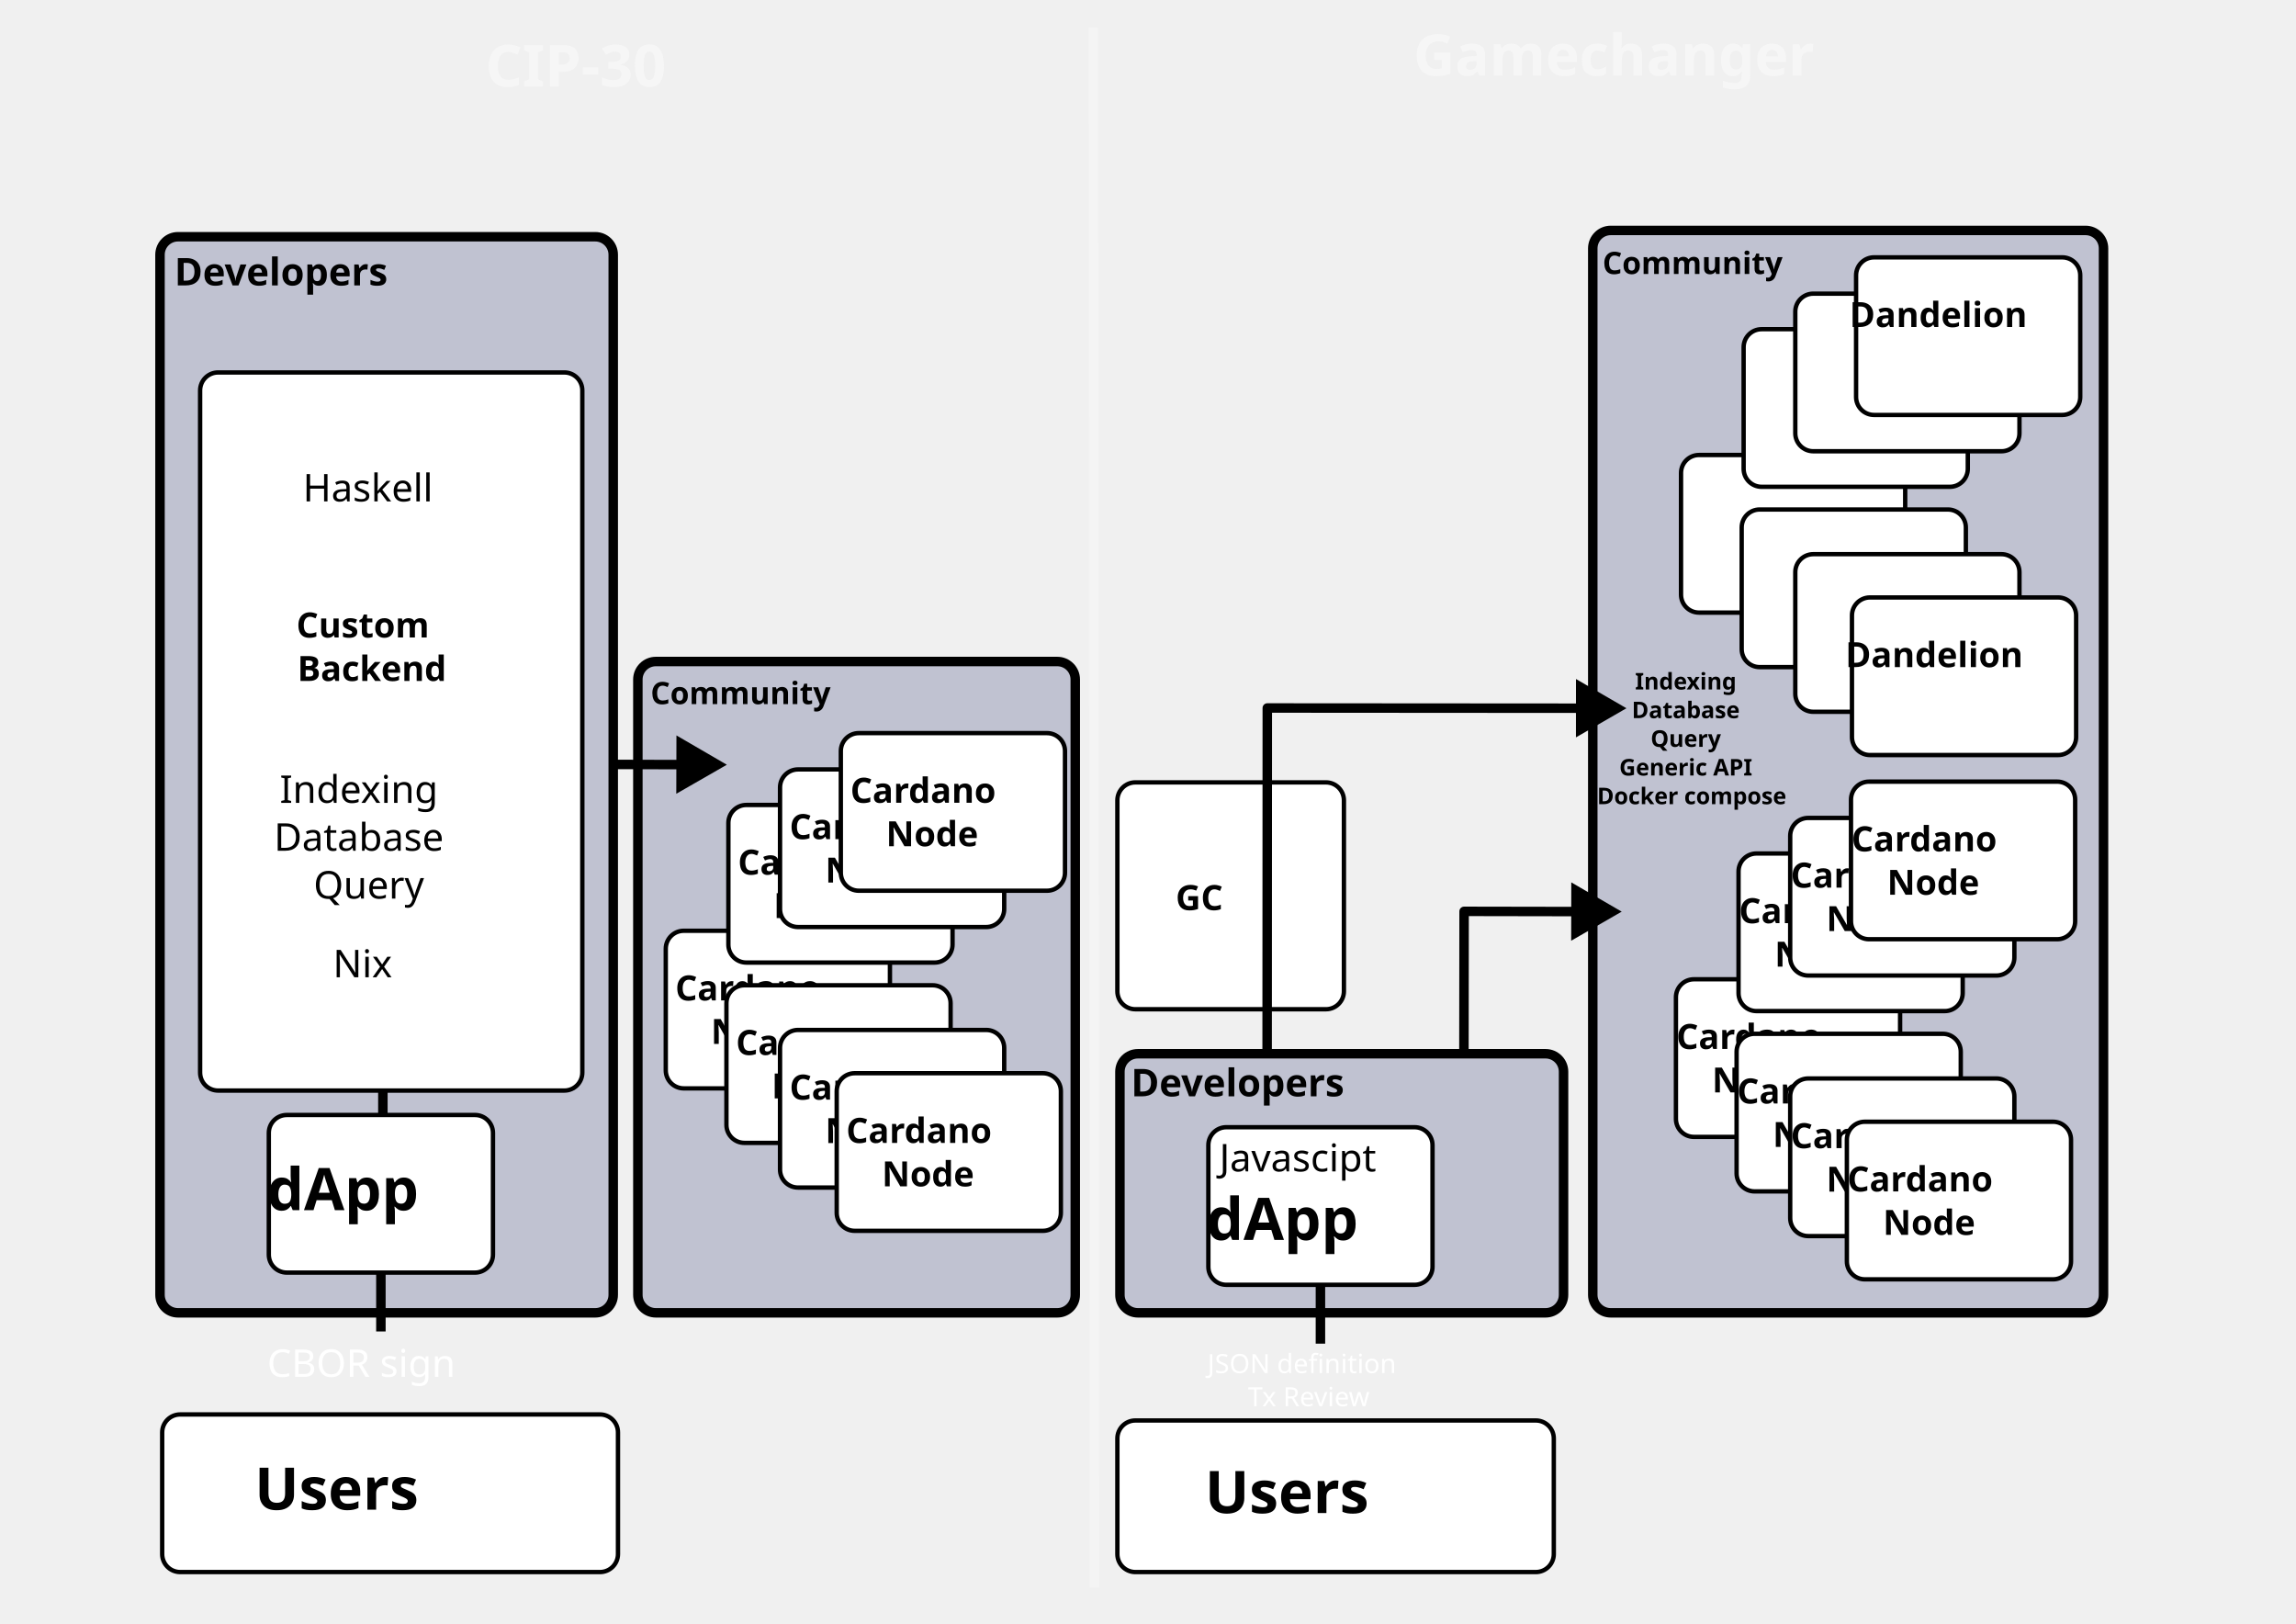
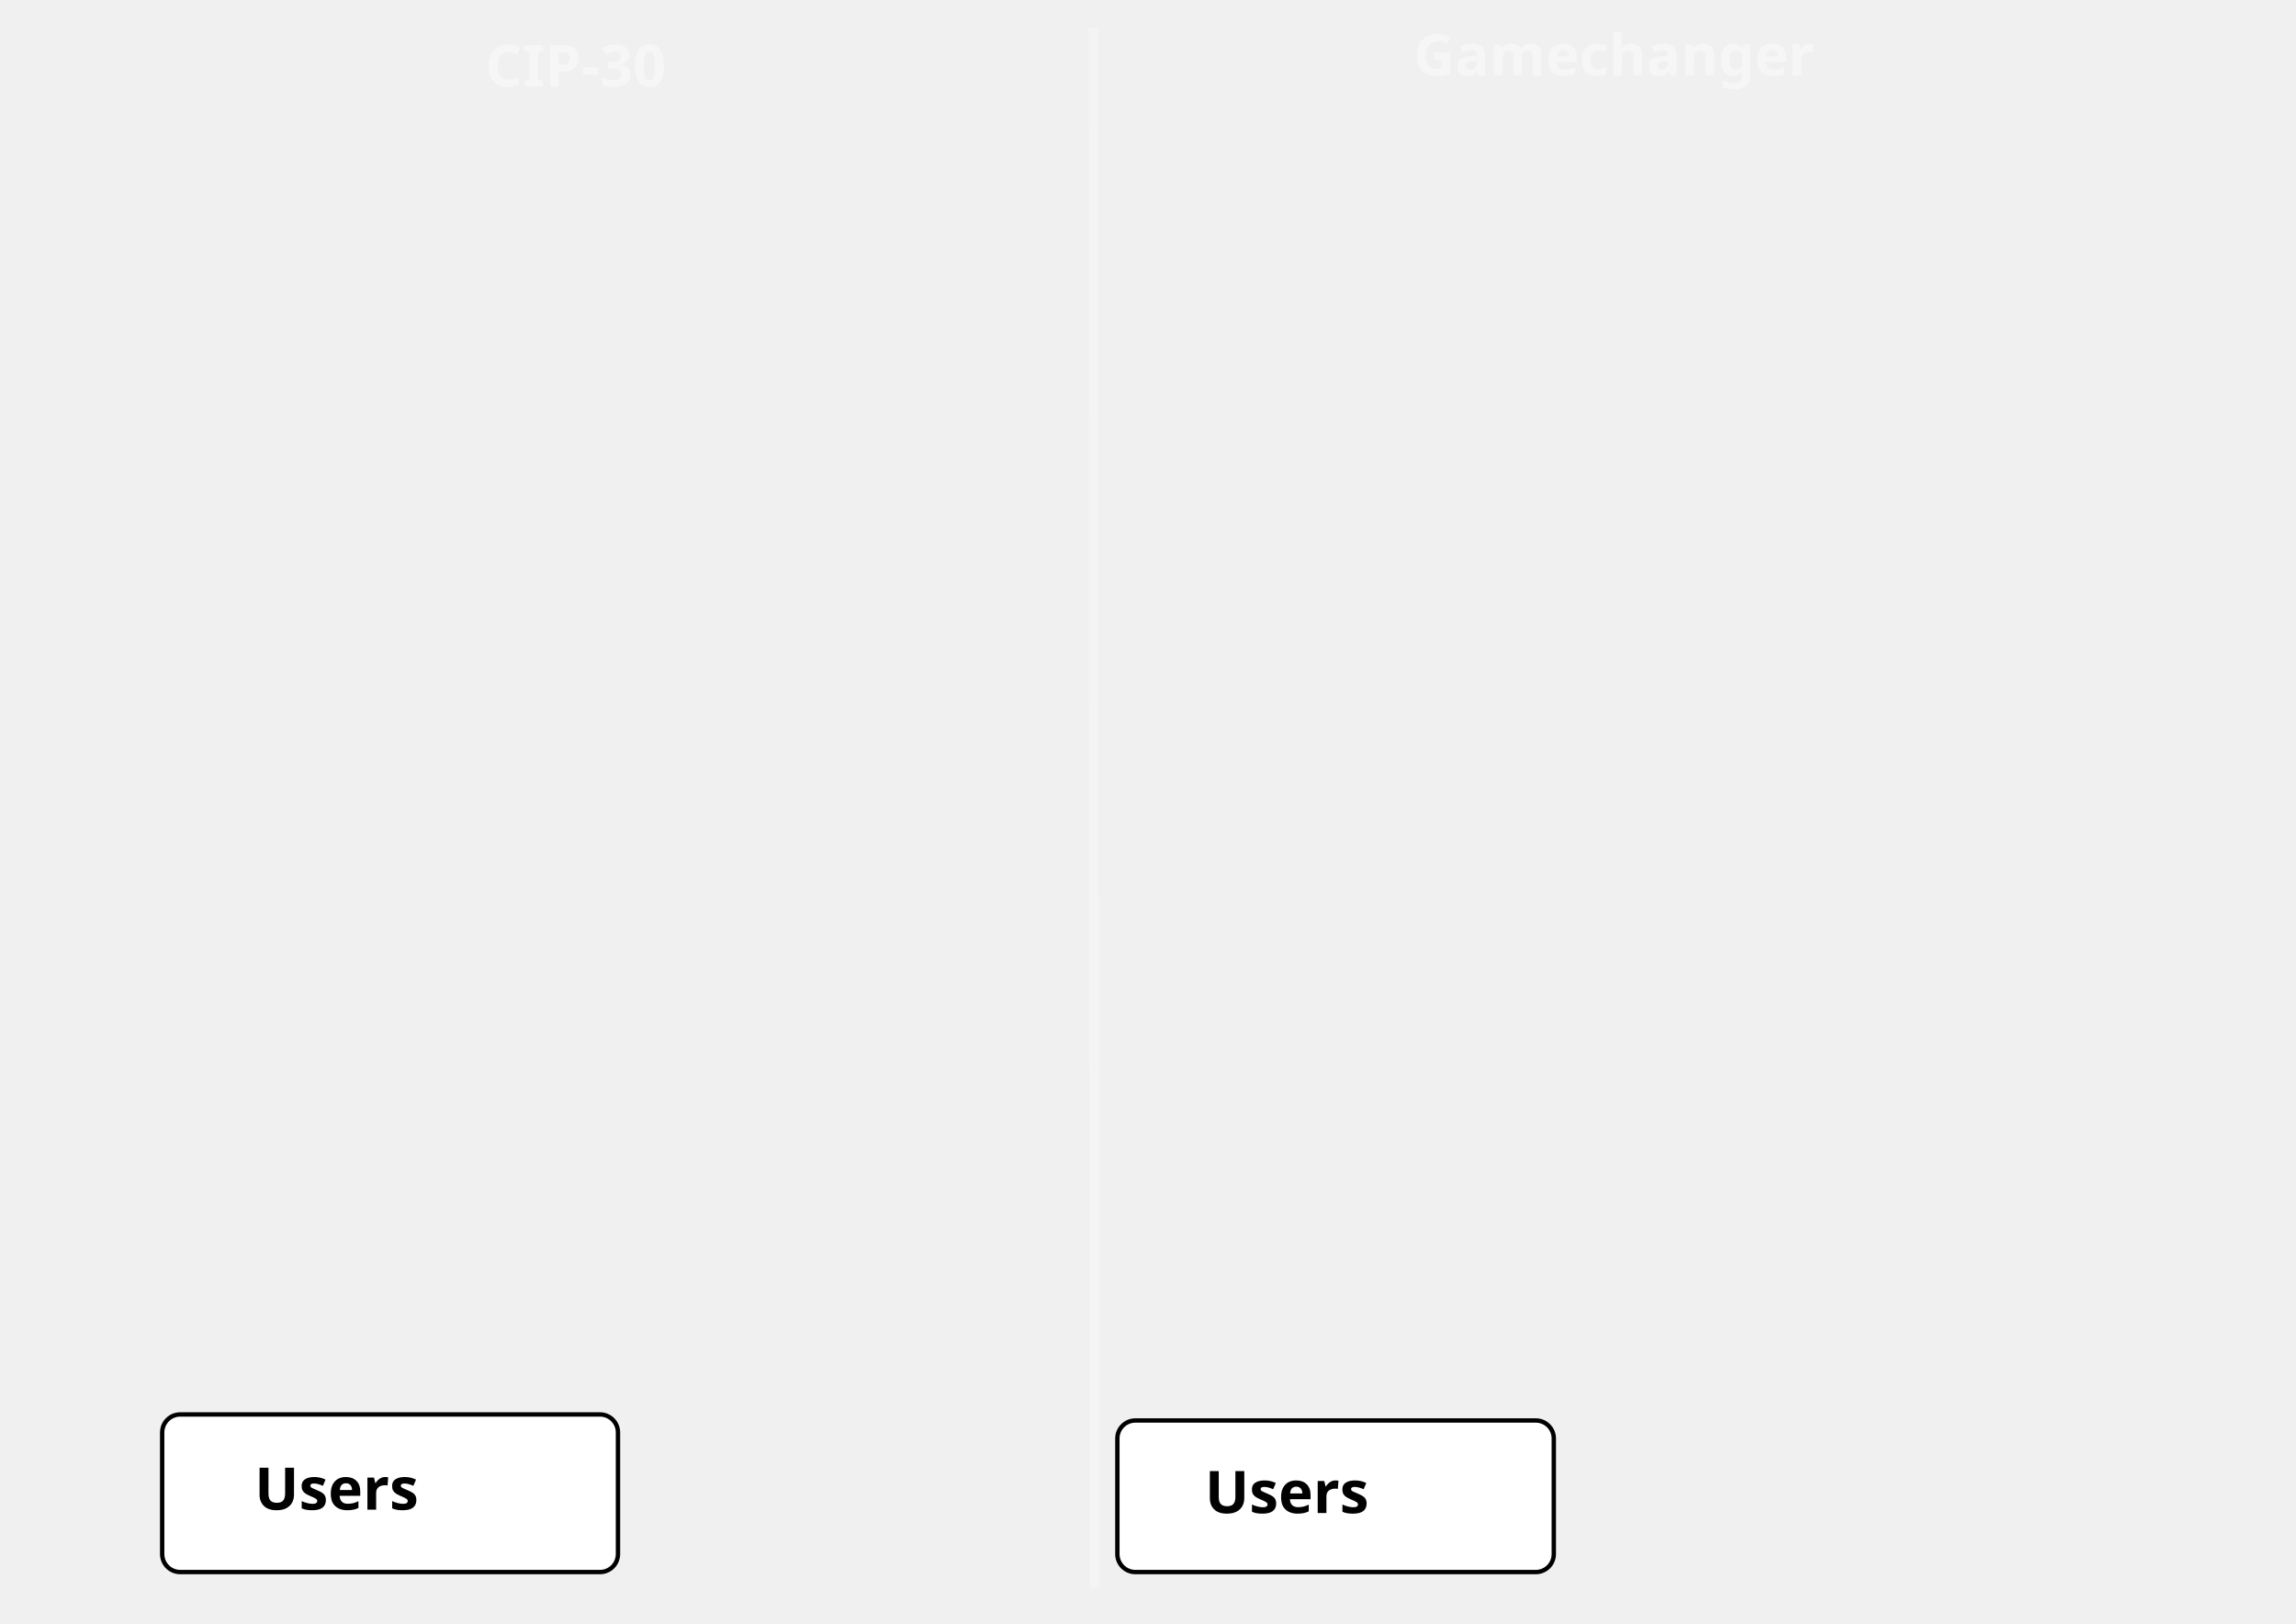
<svg xmlns="http://www.w3.org/2000/svg" width="420mm" height="297mm" viewBox="0 0 420 297" version="1.1" id="svg5">
  <defs id="defs2">
    <marker style="overflow:visible" id="TriangleStart" refX="0" refY="0" orient="auto-start-reverse" markerWidth="5.324" markerHeight="6.155" viewBox="0 0 5.324 6.155" preserveAspectRatio="xMidYMid">
      <path transform="scale(0.5)" style="fill:context-stroke;fill-rule:evenodd;stroke:context-stroke;stroke-width:1pt" d="M 5.77,0 -2.88,5 V -5 Z" id="path135" />
    </marker>
    <marker style="overflow:visible" id="TriangleStart-9" refX="0" refY="0" orient="auto-start-reverse" markerWidth="5.324" markerHeight="6.155" viewBox="0 0 5.324 6.155" preserveAspectRatio="xMidYMid">
      <path transform="scale(0.5)" style="fill:context-stroke;fill-rule:evenodd;stroke:context-stroke;stroke-width:1pt" d="M 5.77,0 -2.88,5 V -5 Z" id="path135-3" />
    </marker>
    <marker style="overflow:visible" id="TriangleStart-9-0" refX="0" refY="0" orient="auto-start-reverse" markerWidth="5.324" markerHeight="6.155" viewBox="0 0 5.324 6.155" preserveAspectRatio="xMidYMid">
      <path transform="scale(0.5)" style="fill:context-stroke;fill-rule:evenodd;stroke:context-stroke;stroke-width:1pt" d="M 5.77,0 -2.88,5 V -5 Z" id="path135-3-8" />
    </marker>
  </defs>
  <g id="layer2" style="display:none">
    <rect style="fill:#989cb9;stroke:#0066e5;stroke-width:1.5" id="rect1612" width="447.203" height="356.193" x="-7.608" y="-32.158" ry="3.29" />
  </g>
  <g id="layer1" style="display:inline">
    <text xml:space="preserve" style="font-size:7.004px;font-family:Verdana;-inkscape-font-specification:'Verdana, Normal';text-align:center;text-anchor:middle;fill:#010101;fill-opacity:1;stroke:none;stroke-width:0.867;stroke-linecap:round;stroke-linejoin:round;stroke-opacity:1" x="248.425" y="125.706" id="text2185-1-6">
      <tspan id="tspan2183-2-8" style="stroke-width:0.867" x="248.425" y="125.706" />
    </text>
    <path style="fill:#949494;fill-opacity:0.146;stroke:#fcfcfc;stroke-width:1.734;stroke-linecap:butt;stroke-linejoin:round;stroke-dasharray:none;stroke-opacity:0.285" d="M 200.215,290.354 200.003,5.02" id="path2274-9-4-1-5-6" />
    <text xml:space="preserve" style="font-size:7.004px;font-family:Verdana;-inkscape-font-specification:'Verdana, Normal';text-align:center;text-anchor:middle;fill:#1ad1ff;fill-opacity:0.61;stroke:#000000;stroke-width:1.734;stroke-linecap:butt;stroke-linejoin:round;stroke-dasharray:none;stroke-opacity:1" x="129.654" y="60.49" id="text5810">
      <tspan id="tspan5808" style="stroke-width:1.734" x="129.654" y="60.49" />
    </text>
    <text xml:space="preserve" style="font-size:10.587px;font-family:Verdana;-inkscape-font-specification:'Verdana, Normal';text-align:center;text-anchor:middle;fill:#fafafa;fill-opacity:0.558;stroke:none;stroke-width:1.31;stroke-linecap:round;stroke-linejoin:round;stroke-opacity:1" x="112.197" y="15.818" id="text2185-2-0">
      <tspan id="tspan2183-0-9" style="font-weight:bold;fill:#fafafa;fill-opacity:0.558;stroke-width:1.31" x="112.197" y="15.818">CIP-30</tspan>
    </text>
    <text xml:space="preserve" style="font-size:10.462px;font-family:Verdana;-inkscape-font-specification:'Verdana, Normal';text-align:center;text-anchor:middle;display:inline;fill:#fafafa;fill-opacity:0.558;stroke:none;stroke-width:1.295;stroke-linecap:round;stroke-linejoin:round;stroke-opacity:1" x="302.033" y="13.817" id="text2185-2-0-3">
      <tspan id="tspan2183-0-9-6" style="font-weight:bold;fill:#fafafa;fill-opacity:0.558;stroke-width:1.295" x="302.033" y="13.817">Gamechanger</tspan>
    </text>
  </g>
  <g id="layer6" style="display:inline">
    <rect style="display:inline;fill:#ffffff;stroke:#000000;stroke-width:0.799;stroke-linecap:round;stroke-linejoin:round;stroke-opacity:1" id="rect234-3" width="83.376" height="28.826" x="29.668" y="258.698" ry="3.29" />
    <text xml:space="preserve" style="font-size:10.732px;font-family:Verdana;-inkscape-font-specification:'Verdana, Normal';text-align:center;text-anchor:middle;display:inline;fill:#010101;fill-opacity:1;stroke:#000000;stroke-width:1.328;stroke-linecap:round;stroke-linejoin:round;stroke-opacity:1" x="68.551" y="276.108" id="text952-6">
      <tspan id="tspan950-7" style="font-weight:bold;fill:#010101;fill-opacity:1;stroke:none;stroke-width:1.328" x="68.551" y="276.108">Users</tspan>
    </text>
    <rect style="display:inline;fill:#ffffff;stroke:#000000;stroke-width:0.799;stroke-linecap:round;stroke-linejoin:round;stroke-opacity:1" id="rect234-3-4" width="79.836" height="27.723" x="204.396" y="259.801" ry="3.29" />
    <text xml:space="preserve" style="font-size:10.732px;font-family:Verdana;-inkscape-font-specification:'Verdana, Normal';text-align:center;text-anchor:middle;display:inline;fill:#010101;fill-opacity:1;stroke:#000000;stroke-width:1.328;stroke-linecap:round;stroke-linejoin:round;stroke-opacity:1" x="242.382" y="276.734" id="text952-6-3">
      <tspan id="tspan950-7-0" style="font-weight:bold;fill:#010101;fill-opacity:1;stroke:none;stroke-width:1.328" x="242.382" y="276.734">Users</tspan>
    </text>
  </g>
-   <g id="layer5" style="display:inline">
+   <g id="layer5" style="display:none">
    <rect style="fill:#9b9fba;fill-opacity:0.561;stroke:#000000;stroke-width:1.734;stroke-linecap:butt;stroke-linejoin:round;stroke-dasharray:none;stroke-opacity:1" id="rect4160-9" width="81.151" height="47.385" x="204.864" y="192.726" ry="3.29" />
    <rect style="fill:#ffffff;stroke:#000000;stroke-width:0.799;stroke-linecap:round;stroke-linejoin:round;stroke-opacity:1" id="rect234-31" width="41.006" height="28.826" x="221.04" y="206.162" ry="3.29" />
    <text xml:space="preserve" style="font-size:10.732px;font-family:Verdana;-inkscape-font-specification:'Verdana, Normal';text-align:center;text-anchor:middle;fill:#010101;fill-opacity:1;stroke:#000000;stroke-width:1.328;stroke-linecap:round;stroke-linejoin:round;stroke-opacity:1" x="241.543" y="226.783" id="text952-9">
      <tspan id="tspan950-4" style="font-weight:bold;fill:#010101;fill-opacity:1;stroke:none;stroke-width:1.328" x="241.543" y="226.783">dApp</tspan>
    </text>
    <text xml:space="preserve" style="font-size:7.004px;font-family:Verdana;-inkscape-font-specification:'Verdana, Normal';text-align:center;text-anchor:middle;fill:#010101;fill-opacity:1;stroke:none;stroke-width:0.867;stroke-linecap:round;stroke-linejoin:round;stroke-opacity:1" x="241.955" y="214.248" id="text2185-7">
      <tspan id="tspan2183-8" style="stroke-width:0.867" x="241.955" y="214.248">Javascipt</tspan>
    </text>
    <path style="fill:#010101;fill-opacity:1;stroke:#000000;stroke-width:1.734;stroke-linecap:butt;stroke-linejoin:round;stroke-dasharray:none;stroke-opacity:1" d="M 241.543,245.752 V 234.988" id="path2274-8" />
    <rect style="fill:#ffffff;stroke:#000000;stroke-width:0.799;stroke-linecap:round;stroke-linejoin:round;stroke-opacity:1" id="rect234-5-7" width="41.443" height="41.492" x="204.396" y="143.096" ry="3.29" />
    <text xml:space="preserve" style="font-size:6.358px;font-family:Verdana;-inkscape-font-specification:'Verdana, Normal';text-align:center;text-anchor:middle;fill:#010101;fill-opacity:1;stroke:#000000;stroke-width:0.787;stroke-linecap:round;stroke-linejoin:round;stroke-opacity:1" x="223.519" y="166.45" id="text952-3-8">
      <tspan style="font-weight:bold;fill:#010101;fill-opacity:1;stroke:none;stroke-width:0.787" x="223.519" y="166.45" id="tspan1962-5">GC</tspan>
    </text>
    <text xml:space="preserve" style="font-size:7.004px;font-family:Verdana;-inkscape-font-specification:'Verdana, Normal';text-align:center;text-anchor:middle;fill:#010101;fill-opacity:1;stroke:none;stroke-width:0.867;stroke-linecap:round;stroke-linejoin:round;stroke-opacity:1" x="230.942" y="200.515" id="text2185-2-6">
      <tspan id="tspan2183-0-8" style="font-weight:bold;stroke-width:0.867" x="230.942" y="200.515">Developers</tspan>
    </text>
    <text xml:space="preserve" style="font-size:4.85px;font-family:Verdana;-inkscape-font-specification:'Verdana, Normal';text-align:center;text-anchor:middle;display:inline;fill:#ffffff;fill-opacity:1;stroke:none;stroke-width:0.6;stroke-linecap:round;stroke-linejoin:round;stroke-opacity:1" x="242.567" y="251.13" id="text2185-1-3-4">
      <tspan id="tspan2183-2-1-9" style="fill:#ffffff;fill-opacity:1;stroke-width:0.6" x="242.567" y="251.13">JSON definition</tspan>
      <tspan style="fill:#ffffff;fill-opacity:1;stroke-width:0.6" x="242.567" y="257.193" id="tspan8345">Tx Review</tspan>
    </text>
  </g>
-   <g id="layer3" style="display:inline">
+   <g id="layer3" style="display:none">
    <rect style="fill:#9b9fba;fill-opacity:0.561;stroke:#000000;stroke-width:1.734;stroke-linecap:butt;stroke-linejoin:round;stroke-dasharray:none;stroke-opacity:1" id="rect4160" width="82.909" height="196.812" x="29.268" y="43.299" ry="3.29" />
    <rect style="fill:#ffffff;stroke:#000000;stroke-width:0.799;stroke-linecap:round;stroke-linejoin:round;stroke-opacity:1" id="rect234" width="41.006" height="28.826" x="49.173" y="203.927" ry="3.29" />
    <text xml:space="preserve" style="font-size:10.732px;font-family:Verdana;-inkscape-font-specification:'Verdana, Normal';text-align:center;text-anchor:middle;fill:#010101;fill-opacity:1;stroke:#000000;stroke-width:1.328;stroke-linecap:round;stroke-linejoin:round;stroke-opacity:1" x="69.676" y="221.337" id="text952">
      <tspan id="tspan950" style="font-weight:bold;fill:#010101;fill-opacity:1;stroke:none;stroke-width:1.328" x="69.676" y="221.337">dApp</tspan>
    </text>
    <rect style="fill:#ffffff;stroke:#000000;stroke-width:0.799;stroke-linecap:round;stroke-linejoin:round;stroke-opacity:1" id="rect234-5" width="69.915" height="131.339" x="36.607" y="68.121" ry="3.29" />
    <text xml:space="preserve" style="font-size:6.358px;font-family:Verdana;-inkscape-font-specification:'Verdana, Normal';text-align:center;text-anchor:middle;fill:#010101;fill-opacity:1;stroke:#000000;stroke-width:0.787;stroke-linecap:round;stroke-linejoin:round;stroke-opacity:1" x="72.163" y="116.593" id="text952-3">
      <tspan id="tspan950-5" style="font-weight:bold;fill:#010101;fill-opacity:1;stroke:none;stroke-width:0.787" x="72.163" y="116.593">Custom</tspan>
      <tspan style="font-weight:bold;fill:#010101;fill-opacity:1;stroke:none;stroke-width:0.787" x="72.163" y="124.54" id="tspan1962">Backend</tspan>
    </text>
    <text xml:space="preserve" style="font-size:7.004px;font-family:Verdana;-inkscape-font-specification:'Verdana, Normal';text-align:center;text-anchor:middle;fill:#010101;fill-opacity:1;stroke:none;stroke-width:0.867;stroke-linecap:round;stroke-linejoin:round;stroke-opacity:1" x="71.852" y="91.706" id="text2185">
      <tspan id="tspan2183" style="stroke-width:0.867" x="71.852" y="91.706">Haskell</tspan>
    </text>
    <text xml:space="preserve" style="font-size:7.004px;font-family:Verdana;-inkscape-font-specification:'Verdana, Normal';text-align:center;text-anchor:middle;fill:#010101;fill-opacity:1;stroke:none;stroke-width:0.867;stroke-linecap:round;stroke-linejoin:round;stroke-opacity:1" x="55.967" y="52.201" id="text2185-2">
      <tspan id="tspan2183-0" style="font-weight:bold;stroke-width:0.867" x="55.967" y="52.201">Developers</tspan>
    </text>
    <text xml:space="preserve" style="font-size:7.004px;font-family:Verdana;-inkscape-font-specification:'Verdana, Normal';text-align:center;text-anchor:middle;fill:#010101;fill-opacity:1;stroke:none;stroke-width:0.867;stroke-linecap:round;stroke-linejoin:round;stroke-opacity:1" x="70.879" y="178.737" id="text2185-1">
      <tspan id="tspan2183-2" style="stroke-width:0.867" x="70.879" y="178.737">Nix</tspan>
    </text>
    <path style="fill:#010101;fill-opacity:1;stroke:#000000;stroke-width:1.734;stroke-linecap:butt;stroke-linejoin:round;stroke-dasharray:none;stroke-opacity:1" d="m 69.676,243.517 v -10.764" id="path2274" />
    <path style="fill:#010101;fill-opacity:1;stroke:#000000;stroke-width:1.734;stroke-linecap:butt;stroke-linejoin:round;stroke-dasharray:none;stroke-opacity:1" d="m 70.039,203.914 v -4.455" id="path2274-9" />
    <text xml:space="preserve" style="font-size:7.004px;font-family:Verdana;-inkscape-font-specification:'Verdana, Normal';text-align:center;text-anchor:middle;fill:#010101;fill-opacity:1;stroke:none;stroke-width:0.867;stroke-linecap:round;stroke-linejoin:round;stroke-opacity:1" x="72.023" y="146.841" id="text2185-7-7-3">
      <tspan id="tspan2183-8-1-9" style="stroke-width:0.867" x="72.023" y="146.841">Indexing</tspan>
      <tspan style="stroke-width:0.867" x="72.023" y="155.596" id="tspan4725-4">Database</tspan>
      <tspan style="stroke-width:0.867" x="72.023" y="164.35" id="tspan4727-8">Query</tspan>
    </text>
    <text xml:space="preserve" style="font-size:7.004px;font-family:Verdana;-inkscape-font-specification:'Verdana, Normal';text-align:center;text-anchor:middle;fill:#ffffff;fill-opacity:1;stroke:none;stroke-width:0.867;stroke-linecap:round;stroke-linejoin:round;stroke-opacity:1" x="70.649" y="251.823" id="text2185-1-3">
      <tspan id="tspan2183-2-1" style="fill:#ffffff;fill-opacity:1;stroke-width:0.867" x="70.649" y="251.823">CBOR sign</tspan>
    </text>
  </g>
-   <g id="layer7" style="display:inline">
+   <g id="layer7" style="display:none">
    <rect style="display:inline;fill:#9b9fba;fill-opacity:0.561;stroke:#000000;stroke-width:1.734;stroke-linecap:butt;stroke-linejoin:round;stroke-dasharray:none;stroke-opacity:1" id="rect5704" width="80.013" height="119.122" x="116.683" y="120.989" ry="3.29" />
    <rect style="display:inline;fill:#ffffff;stroke:#000000;stroke-width:0.799;stroke-linecap:round;stroke-linejoin:round;stroke-opacity:1" id="rect234-5-6" width="41.006" height="28.826" x="121.787" y="170.234" ry="3.29" />
    <text xml:space="preserve" style="font-size:6.358px;font-family:Verdana;-inkscape-font-specification:'Verdana, Normal';text-align:center;text-anchor:middle;display:inline;fill:#010101;fill-opacity:1;stroke:#000000;stroke-width:0.787;stroke-linecap:round;stroke-linejoin:round;stroke-opacity:1" x="142.621" y="182.976" id="text952-3-2">
      <tspan style="font-weight:bold;fill:#010101;fill-opacity:1;stroke:none;stroke-width:0.787" x="142.621" y="182.976" id="tspan1962-1">Cardano</tspan>
      <tspan style="font-weight:bold;fill:#010101;fill-opacity:1;stroke:none;stroke-width:0.787" x="142.621" y="190.923" id="tspan2011">Node</tspan>
    </text>
    <rect style="display:inline;fill:#ffffff;stroke:#000000;stroke-width:0.799;stroke-linecap:round;stroke-linejoin:round;stroke-opacity:1" id="rect234-5-6-2" width="41.006" height="28.826" x="132.884" y="180.203" ry="3.29" />
    <text xml:space="preserve" style="font-size:6.358px;font-family:Verdana;-inkscape-font-specification:'Verdana, Normal';text-align:center;text-anchor:middle;display:inline;fill:#010101;fill-opacity:1;stroke:#000000;stroke-width:0.787;stroke-linecap:round;stroke-linejoin:round;stroke-opacity:1" x="153.718" y="192.946" id="text952-3-2-7">
      <tspan style="font-weight:bold;fill:#010101;fill-opacity:1;stroke:none;stroke-width:0.787" x="153.718" y="192.946" id="tspan1962-1-0">Cardano</tspan>
      <tspan style="font-weight:bold;fill:#010101;fill-opacity:1;stroke:none;stroke-width:0.787" x="153.718" y="200.893" id="tspan2011-9">Node</tspan>
    </text>
    <rect style="display:inline;fill:#ffffff;stroke:#000000;stroke-width:0.799;stroke-linecap:round;stroke-linejoin:round;stroke-opacity:1" id="rect234-5-6-3" width="41.006" height="28.826" x="142.689" y="188.375" ry="3.29" />
    <text xml:space="preserve" style="font-size:6.358px;font-family:Verdana;-inkscape-font-specification:'Verdana, Normal';text-align:center;text-anchor:middle;display:inline;fill:#010101;fill-opacity:1;stroke:#000000;stroke-width:0.787;stroke-linecap:round;stroke-linejoin:round;stroke-opacity:1" x="163.523" y="201.117" id="text952-3-2-6">
      <tspan style="font-weight:bold;fill:#010101;fill-opacity:1;stroke:none;stroke-width:0.787" x="163.523" y="201.117" id="tspan1962-1-06">Cardano</tspan>
      <tspan style="font-weight:bold;fill:#010101;fill-opacity:1;stroke:none;stroke-width:0.787" x="163.523" y="209.064" id="tspan2011-2">Node</tspan>
    </text>
    <rect style="display:inline;fill:#ffffff;stroke:#000000;stroke-width:0.799;stroke-linecap:round;stroke-linejoin:round;stroke-opacity:1" id="rect234-5-6-6" width="41.006" height="28.826" x="153.056" y="196.288" ry="3.29" />
    <text xml:space="preserve" style="font-size:6.358px;font-family:Verdana;-inkscape-font-specification:'Verdana, Normal';text-align:center;text-anchor:middle;display:inline;fill:#010101;fill-opacity:1;stroke:#000000;stroke-width:0.787;stroke-linecap:round;stroke-linejoin:round;stroke-opacity:1" x="173.89" y="209.03" id="text952-3-2-1">
      <tspan style="font-weight:bold;fill:#010101;fill-opacity:1;stroke:none;stroke-width:0.787" x="173.89" y="209.03" id="tspan1962-1-8">Cardano</tspan>
      <tspan style="font-weight:bold;fill:#010101;fill-opacity:1;stroke:none;stroke-width:0.787" x="173.89" y="216.977" id="tspan2011-7">Node</tspan>
    </text>
    <rect style="display:inline;fill:#ffffff;stroke:#000000;stroke-width:0.799;stroke-linecap:round;stroke-linejoin:round;stroke-opacity:1" id="rect234-5-6-9" width="41.006" height="28.826" x="133.239" y="147.226" ry="3.29" />
    <text xml:space="preserve" style="font-size:6.358px;font-family:Verdana;-inkscape-font-specification:'Verdana, Normal';text-align:center;text-anchor:middle;display:inline;fill:#010101;fill-opacity:1;stroke:#000000;stroke-width:0.787;stroke-linecap:round;stroke-linejoin:round;stroke-opacity:1" x="154.073" y="159.968" id="text952-3-2-2">
      <tspan style="font-weight:bold;fill:#010101;fill-opacity:1;stroke:none;stroke-width:0.787" x="154.073" y="159.968" id="tspan1962-1-02">Cardano</tspan>
      <tspan style="font-weight:bold;fill:#010101;fill-opacity:1;stroke:none;stroke-width:0.787" x="154.073" y="167.915" id="tspan2011-3">Node</tspan>
    </text>
    <rect style="display:inline;fill:#ffffff;stroke:#000000;stroke-width:0.799;stroke-linecap:round;stroke-linejoin:round;stroke-opacity:1" id="rect234-5-6-7" width="41.006" height="28.826" x="142.689" y="140.725" ry="3.29" />
    <text xml:space="preserve" style="font-size:6.358px;font-family:Verdana;-inkscape-font-specification:'Verdana, Normal';text-align:center;text-anchor:middle;display:inline;fill:#010101;fill-opacity:1;stroke:#000000;stroke-width:0.787;stroke-linecap:round;stroke-linejoin:round;stroke-opacity:1" x="163.523" y="153.467" id="text952-3-2-5">
      <tspan style="font-weight:bold;fill:#010101;fill-opacity:1;stroke:none;stroke-width:0.787" x="163.523" y="153.467" id="tspan1962-1-9">Cardano</tspan>
      <tspan style="font-weight:bold;fill:#010101;fill-opacity:1;stroke:none;stroke-width:0.787" x="163.523" y="161.414" id="tspan2011-22">Node</tspan>
    </text>
    <rect style="display:inline;fill:#ffffff;stroke:#000000;stroke-width:0.799;stroke-linecap:round;stroke-linejoin:round;stroke-opacity:1" id="rect234-5-6-8" width="41.006" height="28.826" x="153.81" y="134.084" ry="3.29" />
    <text xml:space="preserve" style="font-size:6.358px;font-family:Verdana;-inkscape-font-specification:'Verdana, Normal';text-align:center;text-anchor:middle;display:inline;fill:#010101;fill-opacity:1;stroke:#000000;stroke-width:0.787;stroke-linecap:round;stroke-linejoin:round;stroke-opacity:1" x="174.644" y="146.826" id="text952-3-2-9">
      <tspan style="font-weight:bold;fill:#010101;fill-opacity:1;stroke:none;stroke-width:0.787" x="174.644" y="146.826" id="tspan1962-1-7">Cardano</tspan>
      <tspan style="font-weight:bold;fill:#010101;fill-opacity:1;stroke:none;stroke-width:0.787" x="174.644" y="154.774" id="tspan2011-36">Node</tspan>
    </text>
    <rect style="display:inline;fill:#9b9fba;fill-opacity:0.561;stroke:#000000;stroke-width:1.734;stroke-linecap:butt;stroke-linejoin:round;stroke-dasharray:none;stroke-opacity:1" id="rect5704-6" width="93.429" height="197.966" x="291.361" y="42.145" ry="3.29" />
    <text xml:space="preserve" style="font-size:5.639px;font-family:Verdana;-inkscape-font-specification:'Verdana, Normal';text-align:center;text-anchor:middle;display:inline;fill:#000000;fill-opacity:1;stroke:none;stroke-width:0.698;stroke-linecap:round;stroke-linejoin:round;stroke-opacity:1" x="313.28" y="50.108" id="text2185-2-7-5">
      <tspan id="tspan2183-0-3-6" style="font-weight:bold;fill:#000000;fill-opacity:1;stroke-width:0.698" x="313.28" y="50.108">Community</tspan>
    </text>
    <text xml:space="preserve" style="font-size:5.639px;font-family:Verdana;-inkscape-font-specification:'Verdana, Normal';text-align:center;text-anchor:middle;display:inline;fill:#000000;fill-opacity:1;stroke:none;stroke-width:0.698;stroke-linecap:round;stroke-linejoin:round;stroke-opacity:1" x="139.141" y="128.779" id="text2185-2-7-5-5">
      <tspan id="tspan2183-0-3-6-0" style="font-weight:bold;fill:#000000;fill-opacity:1;stroke-width:0.698" x="139.141" y="128.779">Community</tspan>
    </text>
    <g id="g4463" transform="matrix(0.8668749,0,0,0.8668749,26.54383,131.7301)" style="display:inline">
      <rect style="fill:#ffffff;stroke:#000000;stroke-width:0.922;stroke-linecap:round;stroke-linejoin:round;stroke-opacity:1" id="rect234-5-6-0" width="47.303" height="33.253" x="323.033" y="54.652" ry="3.795" />
      <text xml:space="preserve" style="font-size:7.334px;font-family:Verdana;-inkscape-font-specification:'Verdana, Normal';text-align:center;text-anchor:middle;fill:#010101;fill-opacity:1;stroke:#000000;stroke-width:0.908;stroke-linecap:round;stroke-linejoin:round;stroke-opacity:1" x="347.066" y="69.351" id="text952-3-2-3">
        <tspan style="font-weight:bold;fill:#010101;fill-opacity:1;stroke:none;stroke-width:0.908" x="347.066" y="69.351" id="tspan1962-1-6">Cardano</tspan>
        <tspan style="font-weight:bold;fill:#010101;fill-opacity:1;stroke:none;stroke-width:0.908" x="347.066" y="78.519" id="tspan2011-1">Node</tspan>
      </text>
      <rect style="fill:#ffffff;stroke:#000000;stroke-width:0.922;stroke-linecap:round;stroke-linejoin:round;stroke-opacity:1" id="rect234-5-6-2-0" width="47.303" height="33.253" x="335.834" y="66.153" ry="3.795" />
      <text xml:space="preserve" style="font-size:7.334px;font-family:Verdana;-inkscape-font-specification:'Verdana, Normal';text-align:center;text-anchor:middle;fill:#010101;fill-opacity:1;stroke:#000000;stroke-width:0.908;stroke-linecap:round;stroke-linejoin:round;stroke-opacity:1" x="359.868" y="80.852" id="text952-3-2-7-6">
        <tspan style="font-weight:bold;fill:#010101;fill-opacity:1;stroke:none;stroke-width:0.908" x="359.868" y="80.852" id="tspan1962-1-0-3">Cardano</tspan>
        <tspan style="font-weight:bold;fill:#010101;fill-opacity:1;stroke:none;stroke-width:0.908" x="359.868" y="90.019" id="tspan2011-9-2">Node</tspan>
      </text>
      <rect style="fill:#ffffff;stroke:#000000;stroke-width:0.922;stroke-linecap:round;stroke-linejoin:round;stroke-opacity:1" id="rect234-5-6-3-0" width="47.303" height="33.253" x="347.145" y="75.58" ry="3.795" />
      <text xml:space="preserve" style="font-size:7.334px;font-family:Verdana;-inkscape-font-specification:'Verdana, Normal';text-align:center;text-anchor:middle;fill:#010101;fill-opacity:1;stroke:#000000;stroke-width:0.908;stroke-linecap:round;stroke-linejoin:round;stroke-opacity:1" x="371.179" y="90.278" id="text952-3-2-6-6">
        <tspan style="font-weight:bold;fill:#010101;fill-opacity:1;stroke:none;stroke-width:0.908" x="371.179" y="90.278" id="tspan1962-1-06-1">Cardano</tspan>
        <tspan style="font-weight:bold;fill:#010101;fill-opacity:1;stroke:none;stroke-width:0.908" x="371.179" y="99.446" id="tspan2011-2-5">Node</tspan>
      </text>
      <rect style="fill:#ffffff;stroke:#000000;stroke-width:0.922;stroke-linecap:round;stroke-linejoin:round;stroke-opacity:1" id="rect234-5-6-6-5" width="47.303" height="33.253" x="359.103" y="84.707" ry="3.795" />
      <text xml:space="preserve" style="font-size:7.334px;font-family:Verdana;-inkscape-font-specification:'Verdana, Normal';text-align:center;text-anchor:middle;fill:#010101;fill-opacity:1;stroke:#000000;stroke-width:0.908;stroke-linecap:round;stroke-linejoin:round;stroke-opacity:1" x="383.137" y="99.406" id="text952-3-2-1-4">
        <tspan style="font-weight:bold;fill:#010101;fill-opacity:1;stroke:none;stroke-width:0.908" x="383.137" y="99.406" id="tspan1962-1-8-7">Cardano</tspan>
        <tspan style="font-weight:bold;fill:#010101;fill-opacity:1;stroke:none;stroke-width:0.908" x="383.137" y="108.574" id="tspan2011-7-6">Node</tspan>
      </text>
      <rect style="fill:#ffffff;stroke:#000000;stroke-width:0.922;stroke-linecap:round;stroke-linejoin:round;stroke-opacity:1" id="rect234-5-6-9-5" width="47.303" height="33.253" x="336.243" y="28.111" ry="3.795" />
      <text xml:space="preserve" style="font-size:7.334px;font-family:Verdana;-inkscape-font-specification:'Verdana, Normal';text-align:center;text-anchor:middle;fill:#010101;fill-opacity:1;stroke:#000000;stroke-width:0.908;stroke-linecap:round;stroke-linejoin:round;stroke-opacity:1" x="360.277" y="42.81" id="text952-3-2-2-6">
        <tspan style="font-weight:bold;fill:#010101;fill-opacity:1;stroke:none;stroke-width:0.908" x="360.277" y="42.81" id="tspan1962-1-02-9">Cardano</tspan>
        <tspan style="font-weight:bold;fill:#010101;fill-opacity:1;stroke:none;stroke-width:0.908" x="360.277" y="51.978" id="tspan2011-3-3">Node</tspan>
      </text>
      <rect style="fill:#ffffff;stroke:#000000;stroke-width:0.922;stroke-linecap:round;stroke-linejoin:round;stroke-opacity:1" id="rect234-5-6-7-7" width="47.303" height="33.253" x="347.145" y="20.611" ry="3.795" />
      <text xml:space="preserve" style="font-size:7.334px;font-family:Verdana;-inkscape-font-specification:'Verdana, Normal';text-align:center;text-anchor:middle;fill:#010101;fill-opacity:1;stroke:#000000;stroke-width:0.908;stroke-linecap:round;stroke-linejoin:round;stroke-opacity:1" x="371.179" y="35.31" id="text952-3-2-5-4">
        <tspan style="font-weight:bold;fill:#010101;fill-opacity:1;stroke:none;stroke-width:0.908" x="371.179" y="35.31" id="tspan1962-1-9-5">Cardano</tspan>
        <tspan style="font-weight:bold;fill:#010101;fill-opacity:1;stroke:none;stroke-width:0.908" x="371.179" y="44.478" id="tspan2011-22-2">Node</tspan>
      </text>
      <rect style="fill:#ffffff;stroke:#000000;stroke-width:0.922;stroke-linecap:round;stroke-linejoin:round;stroke-opacity:1" id="rect234-5-6-8-5" width="47.303" height="33.253" x="359.974" y="12.951" ry="3.795" />
      <text xml:space="preserve" style="font-size:7.334px;font-family:Verdana;-inkscape-font-specification:'Verdana, Normal';text-align:center;text-anchor:middle;fill:#010101;fill-opacity:1;stroke:#000000;stroke-width:0.908;stroke-linecap:round;stroke-linejoin:round;stroke-opacity:1" x="384.007" y="27.65" id="text952-3-2-9-4">
        <tspan style="font-weight:bold;fill:#010101;fill-opacity:1;stroke:none;stroke-width:0.908" x="384.007" y="27.65" id="tspan1962-1-7-7">Cardano</tspan>
        <tspan style="font-weight:bold;fill:#010101;fill-opacity:1;stroke:none;stroke-width:0.908" x="384.007" y="36.818" id="tspan2011-36-4">Node</tspan>
      </text>
    </g>
    <g id="g6426" transform="matrix(0.8668749,0,0,0.8668749,28.55184,41.40586)" style="display:inline">
      <rect style="fill:#ffffff;stroke:#000000;stroke-width:0.922;stroke-linecap:round;stroke-linejoin:round;stroke-opacity:1" id="rect234-5-6-0-6" width="47.303" height="33.253" x="321.791" y="48.232" ry="3.795" />
      <rect style="fill:#ffffff;stroke:#000000;stroke-width:0.922;stroke-linecap:round;stroke-linejoin:round;stroke-opacity:1" id="rect234-5-6-2-0-5" width="47.303" height="33.253" x="334.593" y="59.732" ry="3.795" />
      <rect style="fill:#ffffff;stroke:#000000;stroke-width:0.922;stroke-linecap:round;stroke-linejoin:round;stroke-opacity:1" id="rect234-5-6-3-0-7" width="47.303" height="33.253" x="345.904" y="69.159" ry="3.795" />
      <rect style="fill:#ffffff;stroke:#000000;stroke-width:0.922;stroke-linecap:round;stroke-linejoin:round;stroke-opacity:1" id="rect234-5-6-6-5-7" width="47.303" height="33.253" x="357.862" y="78.287" ry="3.795" />
      <text xml:space="preserve" style="font-size:7.334px;font-family:Verdana;-inkscape-font-specification:'Verdana, Normal';text-align:center;text-anchor:middle;fill:#010101;fill-opacity:1;stroke:#000000;stroke-width:0.908;stroke-linecap:round;stroke-linejoin:round;stroke-opacity:1" x="381.896" y="92.986" id="text952-3-2-1-4-2">
        <tspan style="font-weight:bold;fill:#010101;fill-opacity:1;stroke:none;stroke-width:0.908" x="381.896" y="92.986" id="tspan2011-7-6-6">Dandelion</tspan>
      </text>
      <rect style="fill:#ffffff;stroke:#000000;stroke-width:0.922;stroke-linecap:round;stroke-linejoin:round;stroke-opacity:1" id="rect234-5-6-9-5-1" width="47.303" height="33.253" x="335.002" y="21.691" ry="3.795" />
      <rect style="fill:#ffffff;stroke:#000000;stroke-width:0.922;stroke-linecap:round;stroke-linejoin:round;stroke-opacity:1" id="rect234-5-6-7-7-5" width="47.303" height="33.253" x="345.904" y="14.191" ry="3.795" />
      <rect style="fill:#ffffff;stroke:#000000;stroke-width:0.922;stroke-linecap:round;stroke-linejoin:round;stroke-opacity:1" id="rect234-5-6-8-5-0" width="47.303" height="33.253" x="358.732" y="6.531" ry="3.795" />
      <text xml:space="preserve" style="font-size:7.334px;font-family:Verdana;-inkscape-font-specification:'Verdana, Normal';text-align:center;text-anchor:middle;fill:#010101;fill-opacity:1;stroke:#000000;stroke-width:0.908;stroke-linecap:round;stroke-linejoin:round;stroke-opacity:1" x="382.766" y="21.23" id="text952-3-2-9-4-9">
        <tspan style="font-weight:bold;fill:#010101;fill-opacity:1;stroke:none;stroke-width:0.908" x="382.766" y="21.23" id="tspan2011-36-4-7">Dandelion</tspan>
      </text>
    </g>
    <text xml:space="preserve" style="font-size:4.195px;font-family:Verdana;-inkscape-font-specification:'Verdana, Normal';text-align:center;text-anchor:middle;display:inline;fill:#000000;fill-opacity:1;stroke:none;stroke-width:0.519;stroke-linecap:round;stroke-linejoin:round;stroke-opacity:1" x="312.19" y="126.102" id="text2185-7-7">
      <tspan id="tspan2183-8-1" style="font-weight:bold;fill:#000000;fill-opacity:1;stroke-width:0.519" x="312.19" y="126.102">Indexing</tspan>
      <tspan style="font-weight:bold;fill:#000000;fill-opacity:1;stroke-width:0.519" x="312.19" y="131.346" id="tspan4725">Database</tspan>
      <tspan style="font-weight:bold;fill:#000000;fill-opacity:1;stroke-width:0.519" x="312.19" y="136.589" id="tspan4727">Query</tspan>
      <tspan style="font-weight:bold;fill:#000000;fill-opacity:1;stroke-width:0.519" x="312.19" y="141.833" id="tspan5999">Generic API</tspan>
      <tspan style="font-weight:bold;fill:#000000;fill-opacity:1;stroke-width:0.519" x="312.19" y="147.077" id="tspan7423">Docker compose</tspan>
    </text>
    <path style="display:inline;fill:none;fill-opacity:1;stroke:#000000;stroke-width:1.734;stroke-linecap:butt;stroke-linejoin:round;stroke-dasharray:none;stroke-opacity:1;marker-end:url(#TriangleStart)" d="m 267.792,191.859 0.031,-25.175 22.671,0.041" id="path2274-9-4-2" />
    <path style="display:inline;fill:none;fill-opacity:1;stroke:#000000;stroke-width:1.734;stroke-linecap:butt;stroke-linejoin:round;stroke-dasharray:none;stroke-opacity:1;marker-end:url(#TriangleStart-9)" d="m 231.792,192.726 0.031,-63.236 59.538,0.041" id="path2274-9-4-2-9" />
    <path style="display:inline;fill:none;fill-opacity:1;stroke:#000000;stroke-width:1.734;stroke-linecap:butt;stroke-linejoin:round;stroke-dasharray:none;stroke-opacity:1;marker-end:url(#TriangleStart-9-0)" d="m 112.177,139.81 14.623,0.041" id="path2274-9-4-2-9-8" />
  </g>
</svg>
